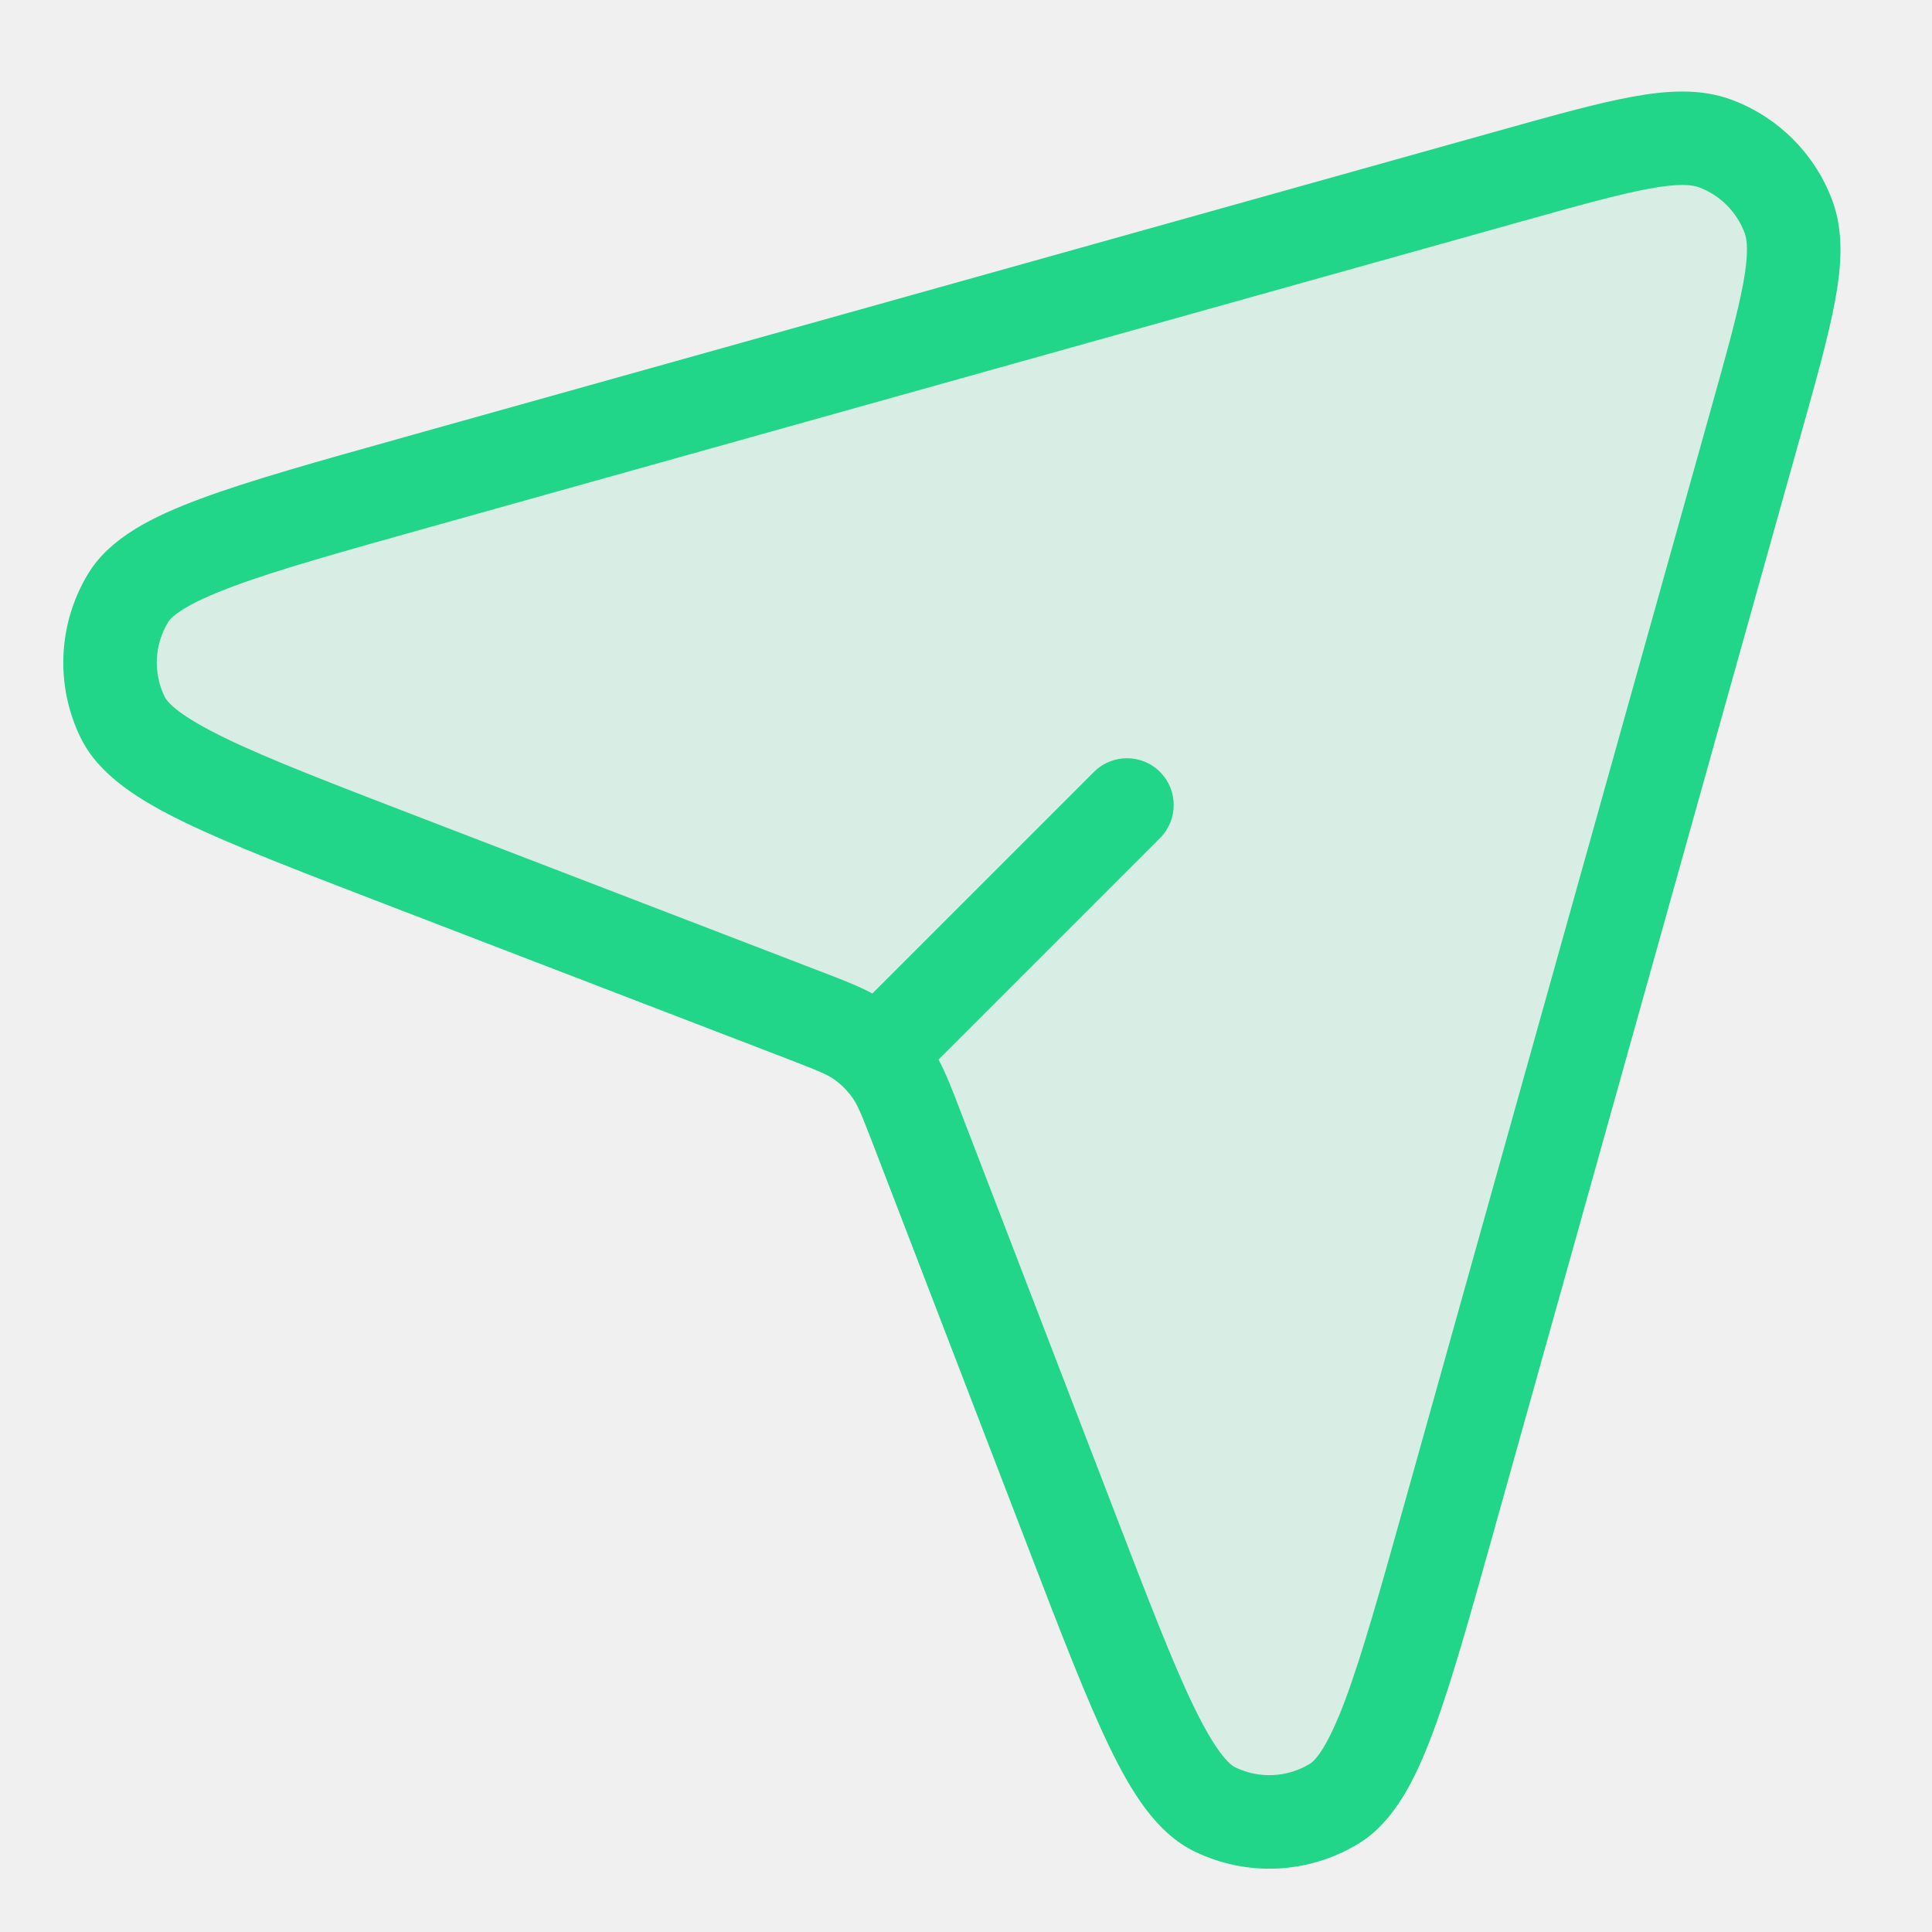
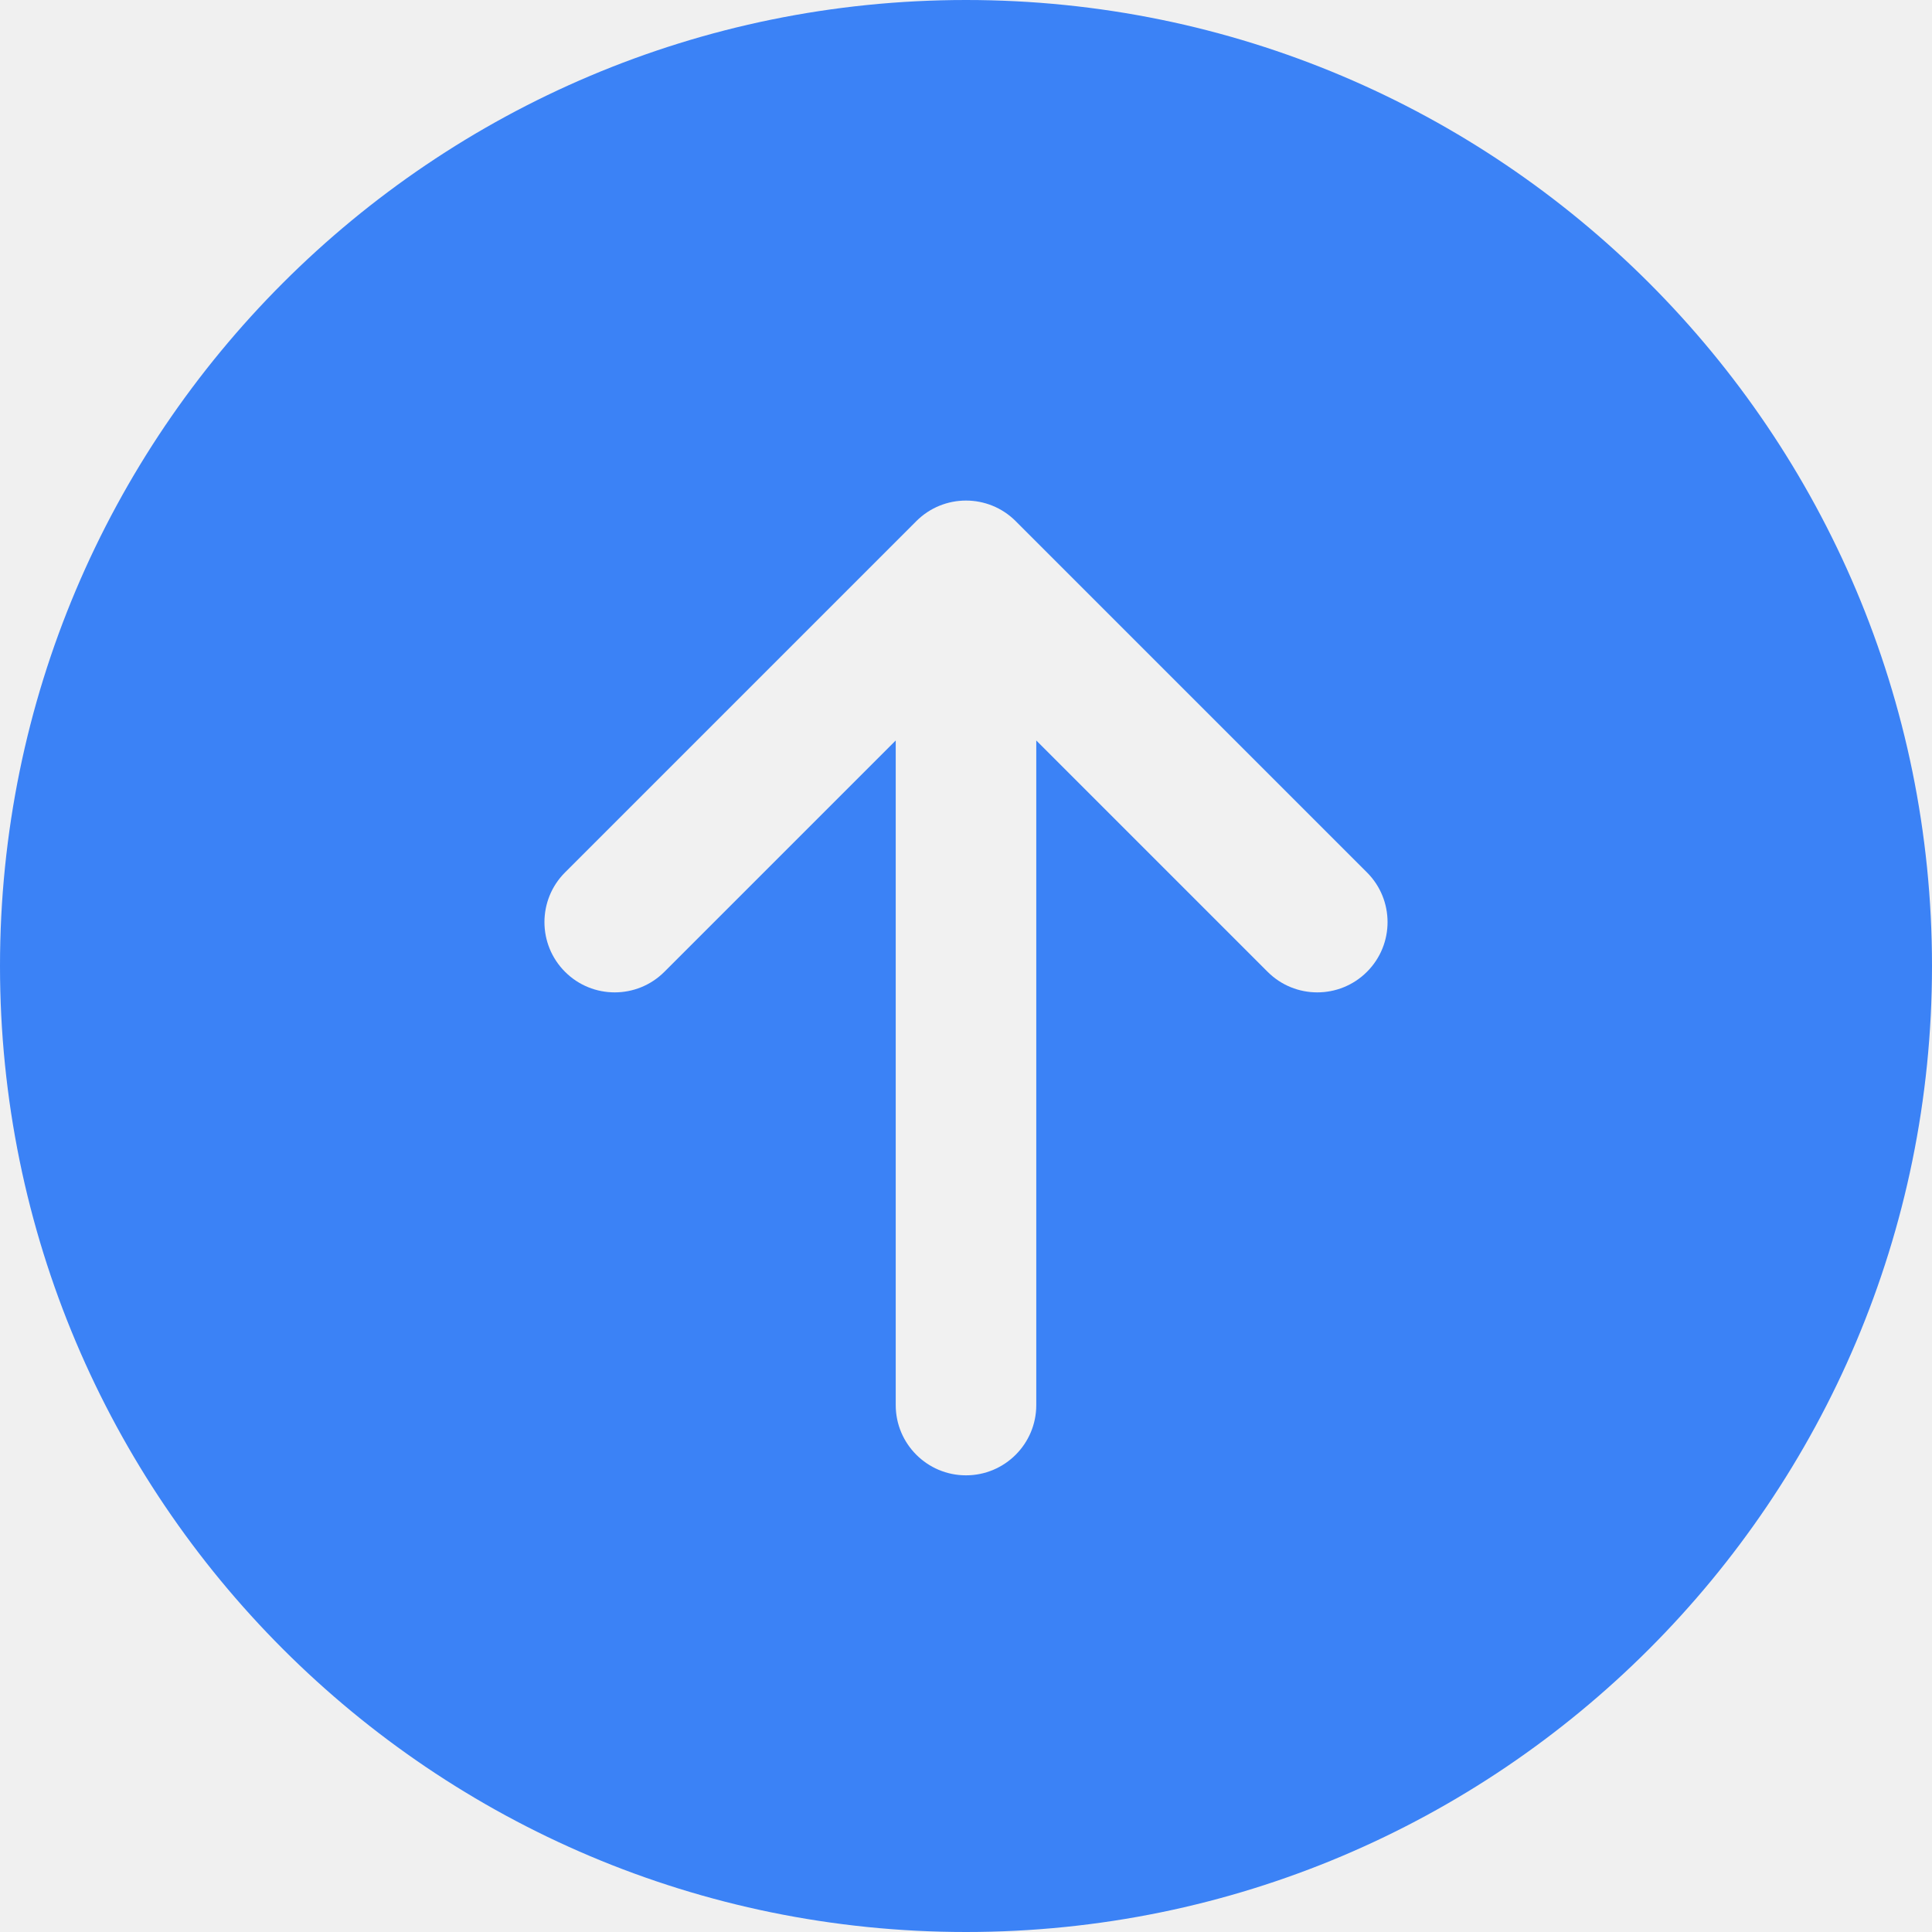
- <svg xmlns="http://www.w3.org/2000/svg" width="31" height="31" viewBox="0 0 31 31" fill="none">
-   <path opacity="0.12" d="M28.174 6.77C28.676 4.978 28.927 4.083 28.694 3.468C28.491 2.932 28.068 2.509 27.532 2.306C26.917 2.073 26.021 2.324 24.23 2.826L6.712 7.73C3.883 8.523 2.468 8.919 2.058 9.592C1.703 10.173 1.669 10.896 1.968 11.508C2.312 12.216 3.684 12.744 6.426 13.799L12.881 16.281C13.37 16.469 13.614 16.563 13.819 16.709C14.002 16.839 14.161 16.998 14.29 17.18C14.437 17.386 14.531 17.63 14.719 18.119L17.201 24.573C18.256 27.316 18.783 28.687 19.491 29.032C20.104 29.33 20.826 29.296 21.408 28.942C22.081 28.532 22.477 27.117 23.269 24.287L28.174 6.77Z" fill="#21D589" />
-   <path fill-rule="evenodd" clip-rule="evenodd" d="M24.432 3.548C25.342 3.293 25.975 3.117 26.458 3.028C26.945 2.938 27.155 2.965 27.266 3.007C27.601 3.134 27.866 3.399 27.992 3.734C28.034 3.844 28.061 4.054 27.972 4.542C27.883 5.025 27.707 5.658 27.452 6.568L22.547 24.085C22.147 25.514 21.859 26.538 21.591 27.261C21.306 28.026 21.11 28.245 21.018 28.301C20.654 28.523 20.203 28.544 19.82 28.358C19.722 28.31 19.507 28.111 19.151 27.375C18.816 26.682 18.433 25.689 17.901 24.304L15.419 17.85L15.391 17.777C15.276 17.479 15.179 17.225 15.059 17.001L18.613 13.447C18.906 13.154 18.906 12.679 18.613 12.386C18.321 12.093 17.846 12.093 17.553 12.386L13.998 15.941C13.774 15.821 13.521 15.724 13.223 15.609L13.223 15.609L13.15 15.581L6.696 13.099C5.311 12.566 4.318 12.184 3.624 11.848C2.889 11.493 2.689 11.277 2.642 11.18C2.455 10.797 2.477 10.345 2.698 9.982C2.755 9.889 2.974 9.694 3.739 9.409C4.461 9.14 5.486 8.853 6.915 8.453L24.432 3.548ZM27.797 1.605C27.294 1.414 26.748 1.45 26.187 1.553C25.628 1.655 24.929 1.851 24.064 2.093L24.028 2.103L6.51 7.008L6.473 7.019L6.473 7.019C5.089 7.406 4.004 7.71 3.216 8.003C2.464 8.283 1.771 8.621 1.417 9.201C0.93 10.001 0.883 10.994 1.293 11.836C1.591 12.447 2.249 12.85 2.971 13.199C3.728 13.565 4.78 13.969 6.121 14.485L6.157 14.499L12.611 16.981C13.136 17.183 13.274 17.242 13.385 17.32C13.499 17.401 13.598 17.501 13.679 17.615C13.758 17.725 13.817 17.864 14.019 18.388L16.501 24.842L16.515 24.879C17.03 26.219 17.435 27.271 17.801 28.028C18.15 28.75 18.552 29.409 19.163 29.706C20.005 30.117 20.998 30.07 21.798 29.582C22.378 29.229 22.717 28.535 22.997 27.784C23.29 26.995 23.593 25.91 23.981 24.527L23.981 24.527L23.991 24.49L28.896 6.972L28.907 6.935C29.149 6.071 29.345 5.372 29.447 4.813C29.55 4.251 29.586 3.706 29.395 3.202C29.116 2.465 28.534 1.884 27.797 1.605Z" fill="#21D589" />
+ <svg xmlns="http://www.w3.org/2000/svg" width="35" height="35" viewBox="0 0 35 35" fill="none">
+   <path fill-rule="evenodd" clip-rule="evenodd" d="M17.5 35C27.165 35 35 27.165 35 17.5C35 7.835 27.165 0 17.5 0C7.835 0 0 7.835 0 17.5C0 27.165 7.835 35 17.5 35ZM22.964 17.605C23.461 18.102 24.267 18.102 24.764 17.605C25.261 17.108 25.261 16.302 24.764 15.805L18.4 9.441C17.903 8.944 17.097 8.944 16.6 9.441L10.236 15.805C9.739 16.302 9.739 17.108 10.236 17.605C10.733 18.102 11.539 18.102 12.036 17.605L16.227 13.414V25.454C16.227 26.157 16.797 26.727 17.5 26.727C18.203 26.727 18.773 26.157 18.773 25.454V13.414L22.964 17.605Z" fill="#3B82F6" />
+   <path d="M24.764 17.605C24.267 18.102 23.461 18.102 22.964 17.605L18.773 13.414V25.454C18.773 26.157 18.203 26.727 17.5 26.727C16.797 26.727 16.227 26.157 16.227 25.454V13.414L12.036 17.605C11.539 18.102 10.733 18.102 10.236 17.605C9.739 17.108 9.739 16.302 10.236 15.805L16.6 9.441C17.097 8.944 17.903 8.944 18.4 9.441L24.764 15.805C25.261 16.302 25.261 17.108 24.764 17.605Z" fill="white" fill-opacity="0.05" />
</svg>
